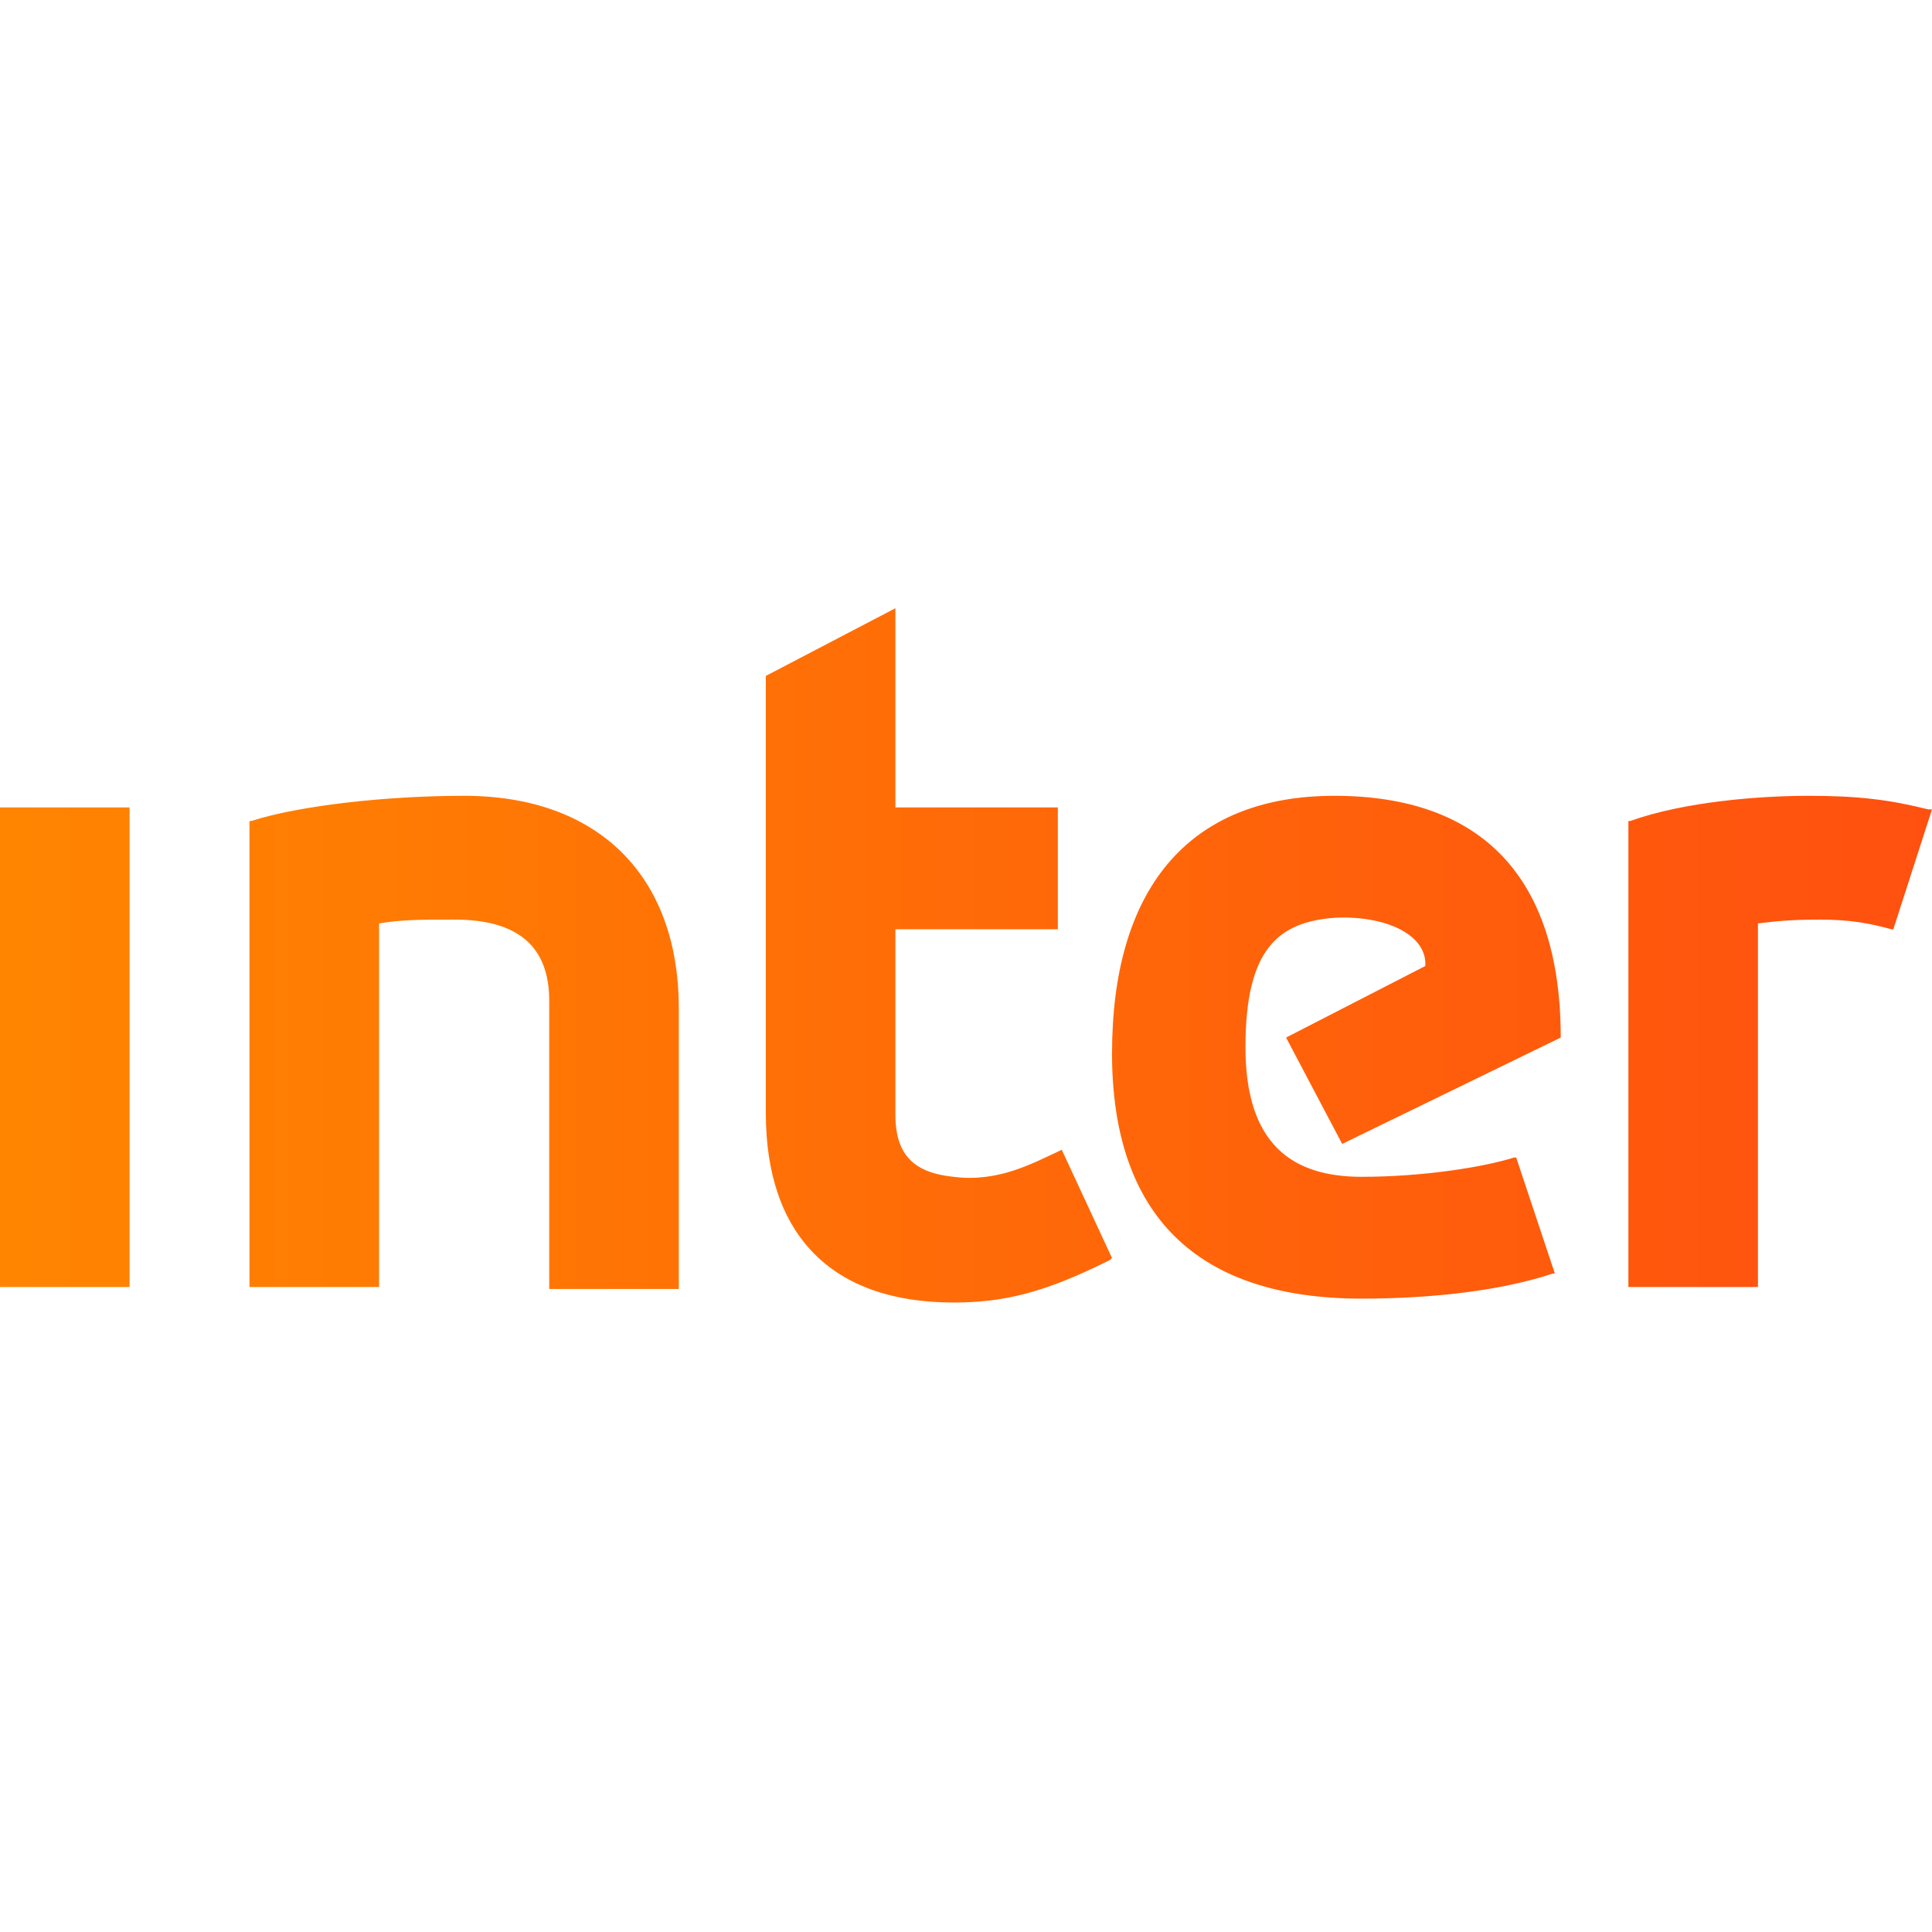
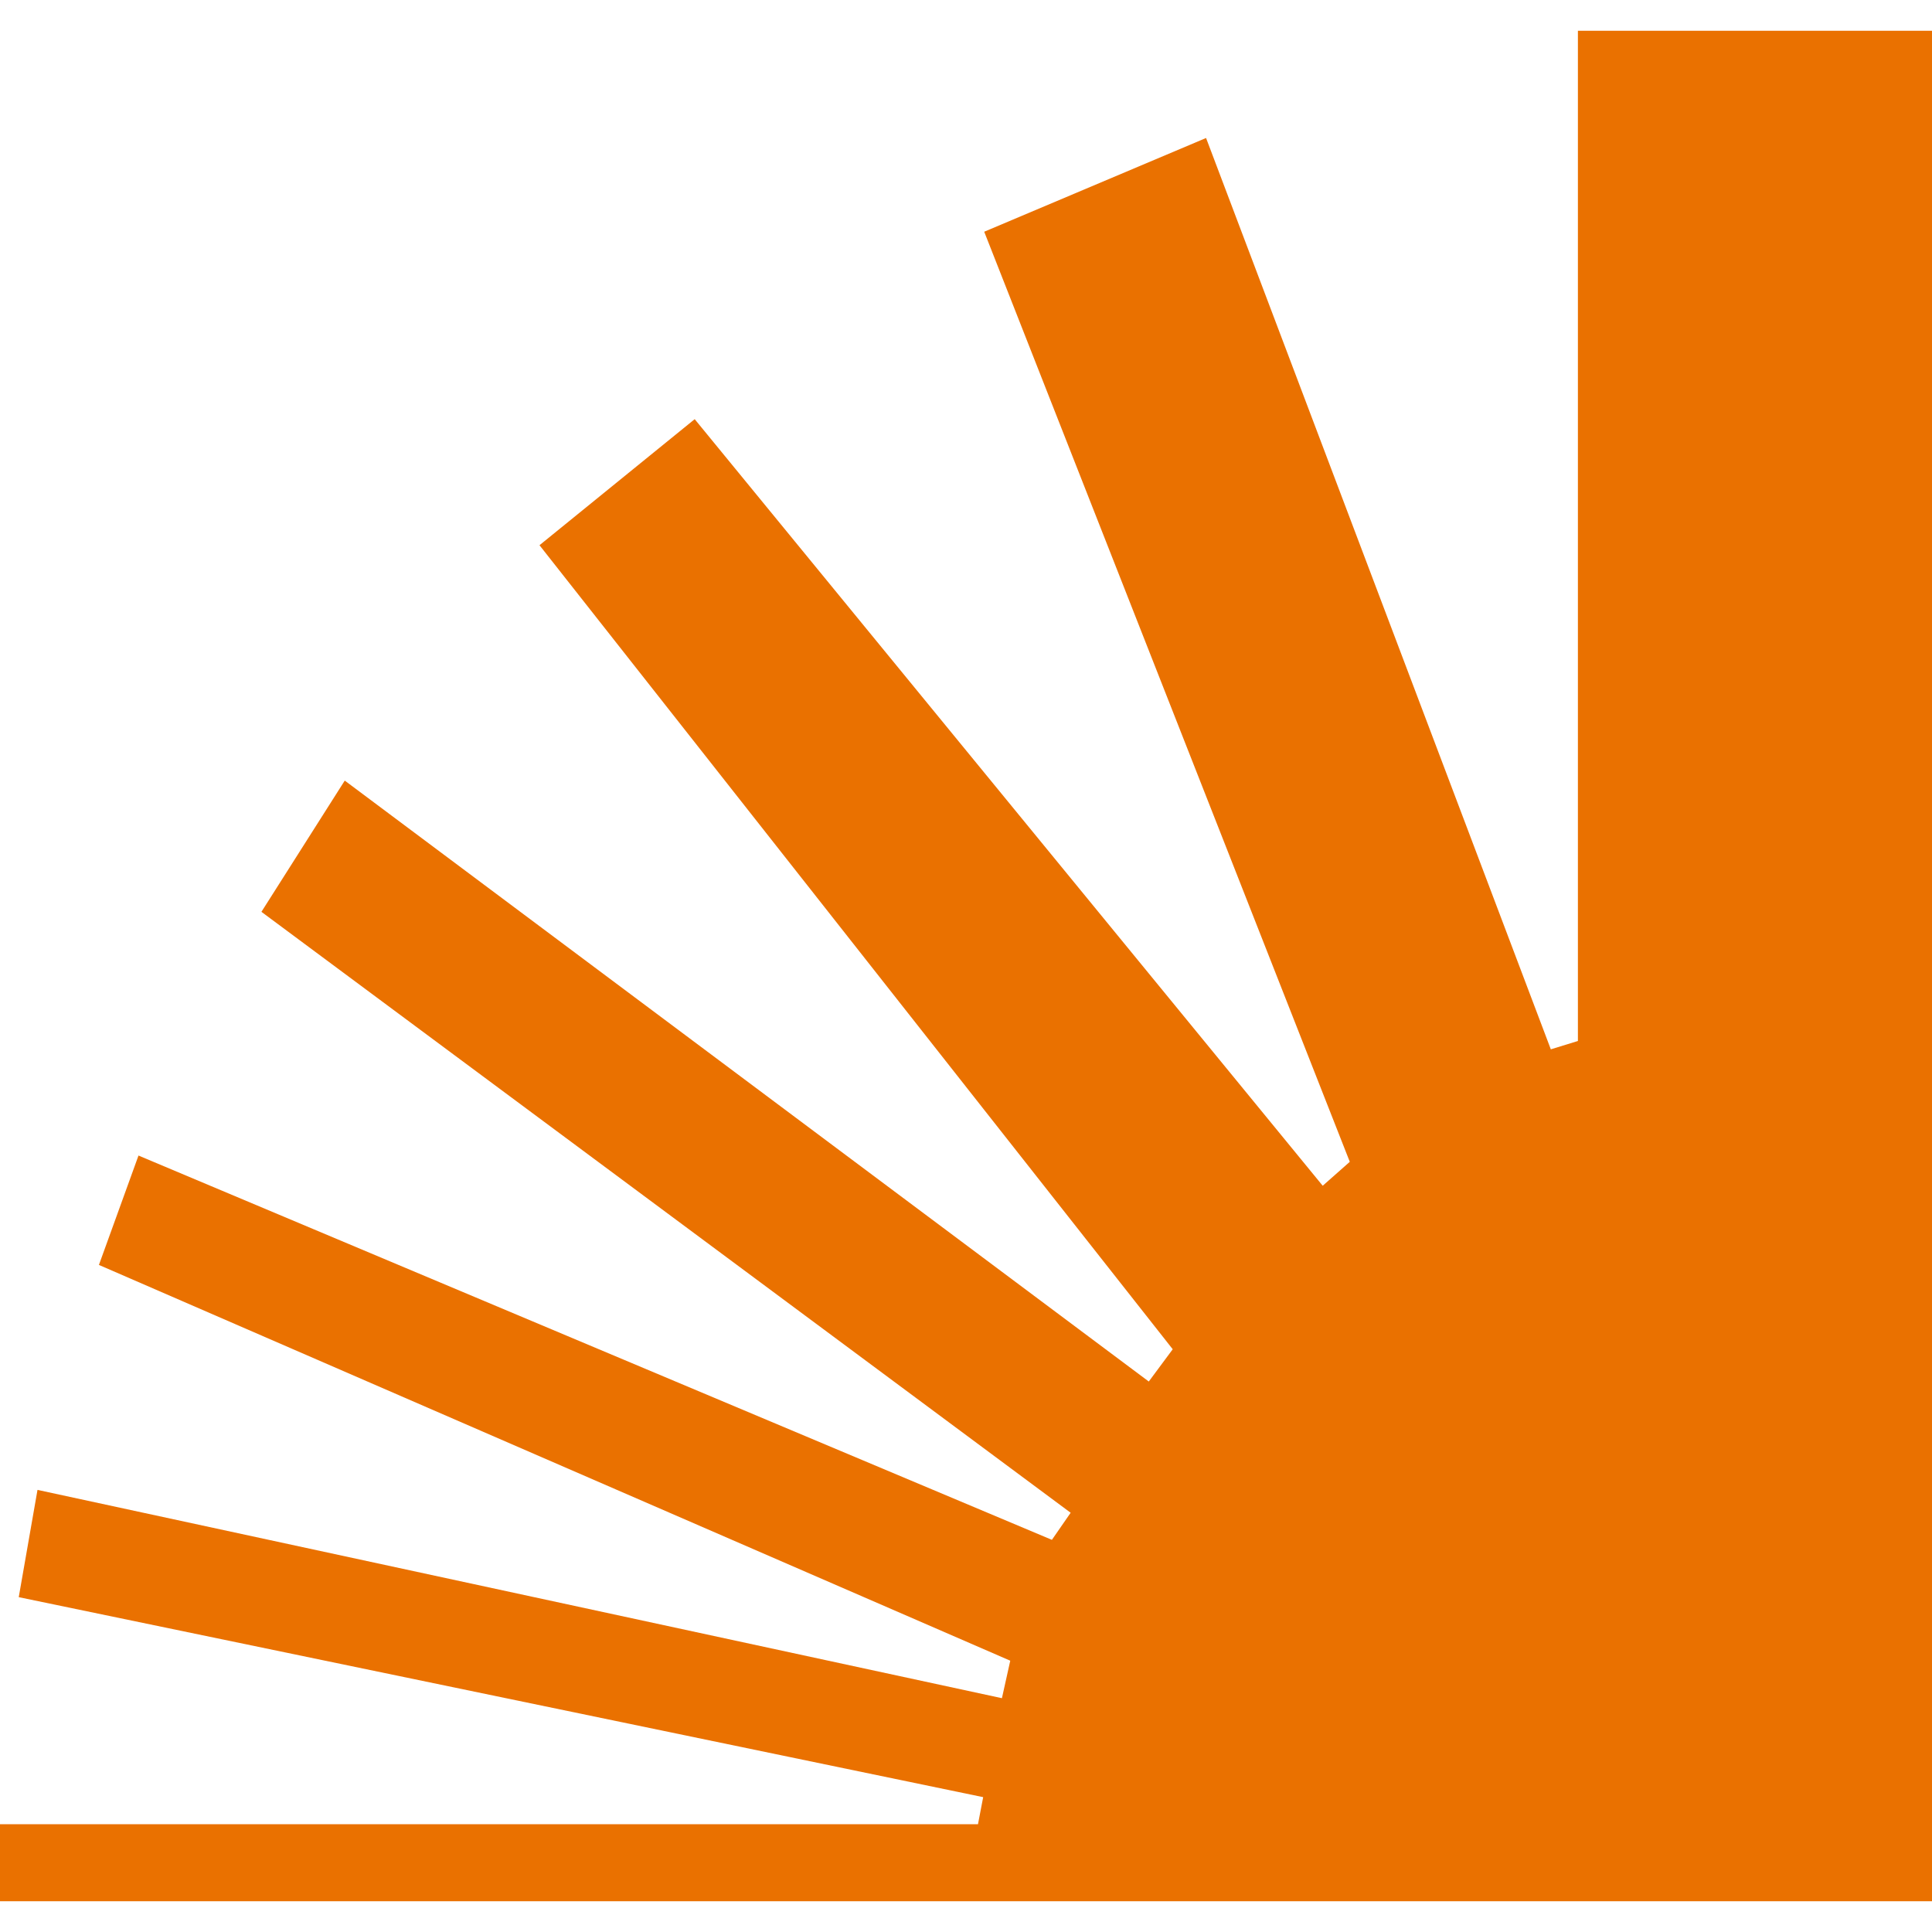
<svg xmlns="http://www.w3.org/2000/svg" viewBox="0 0 54 54" width="54" height="54">
-   <defs>
-     <linearGradient gradientUnits="userSpaceOnUse" id="gradient-id1" x1="-1.611" y1="26.691" x2="54.034" y2="26.691">
-       <stop offset="0" stop-color="#FF8700" />
-       <stop offset="1" stop-color="#FF500F" />
-     </linearGradient>
-   </defs>
-   <path d="M25.027,17v5.568h4.54v3.405h-4.54v5.19c0,1.134 0.54,1.62 1.622,1.729 1.243,0.162 2.216,-0.379 2.919,-0.703l0.108,-0.054 1.405,3.027 -0.054,0.054c-1.838,0.92 -2.973,1.19 -4.378,1.19 -3.406,0 -5.244,-1.892 -5.244,-5.298L21.405,18.892zM45.567,22.946h-0.053v13.027h3.621L49.135,25.811c0.433,-0.054 0.865,-0.108 1.73,-0.108s1.405,0.108 2,0.27h0.054L54,22.622h-0.108c-1.081,-0.27 -1.946,-0.379 -3.352,-0.379 -1.35,0 -3.459,0.162 -4.972,0.703m-14.486,6.486c0,-4.486 2.054,-7.189 6.216,-7.189 4.108,0 6.325,2.27 6.325,6.757l-6.108,2.973L35.946,29l3.892,-2c0.054,-0.865 -1.081,-1.405 -2.487,-1.351 -1.621,0.108 -2.54,0.864 -2.54,3.621 0,2.703 1.297,3.622 3.243,3.622 1.73,0 3.405,-0.27 4.27,-0.54h0.054l1.081,3.243h-0.054c-1.46,0.486 -3.405,0.702 -5.35,0.702 -4.596,0 -6.974,-2.324 -6.974,-6.865M7.027,22.946h-0.054v13.027h3.622L10.595,25.811c0.648,-0.108 1.135,-0.108 2.108,-0.108 1.784,0 2.648,0.756 2.648,2.27v8.054h3.622v-7.838c0,-3.73 -2.27,-5.946 -6,-5.946 -2.162,0 -4.595,0.27 -5.946,0.703M0,35.973h3.622L3.622,22.568L0,22.568z" fill="url(#gradient-id1)" />
+   <defs />
+   <path d="M0,50.988h27.335l0.145,-0.757L0.524,44.641l0.524,-2.998 26.956,5.822 0.233,-1.048 -25.472,-11.062 1.106,-3.057 25.53,10.741 0.524,-0.757L7.307,25.486l2.329,-3.668 22.473,16.796 0.669,-0.902 -17.699,-22.473 4.338,-3.523 17.553,21.426 0.757,-0.669 -10.218,-25.996 6.201,-2.62 9.636,25.472 0.757,-0.233V0.859H54v52.282H0z" fill="#ea7100" />
</svg>
